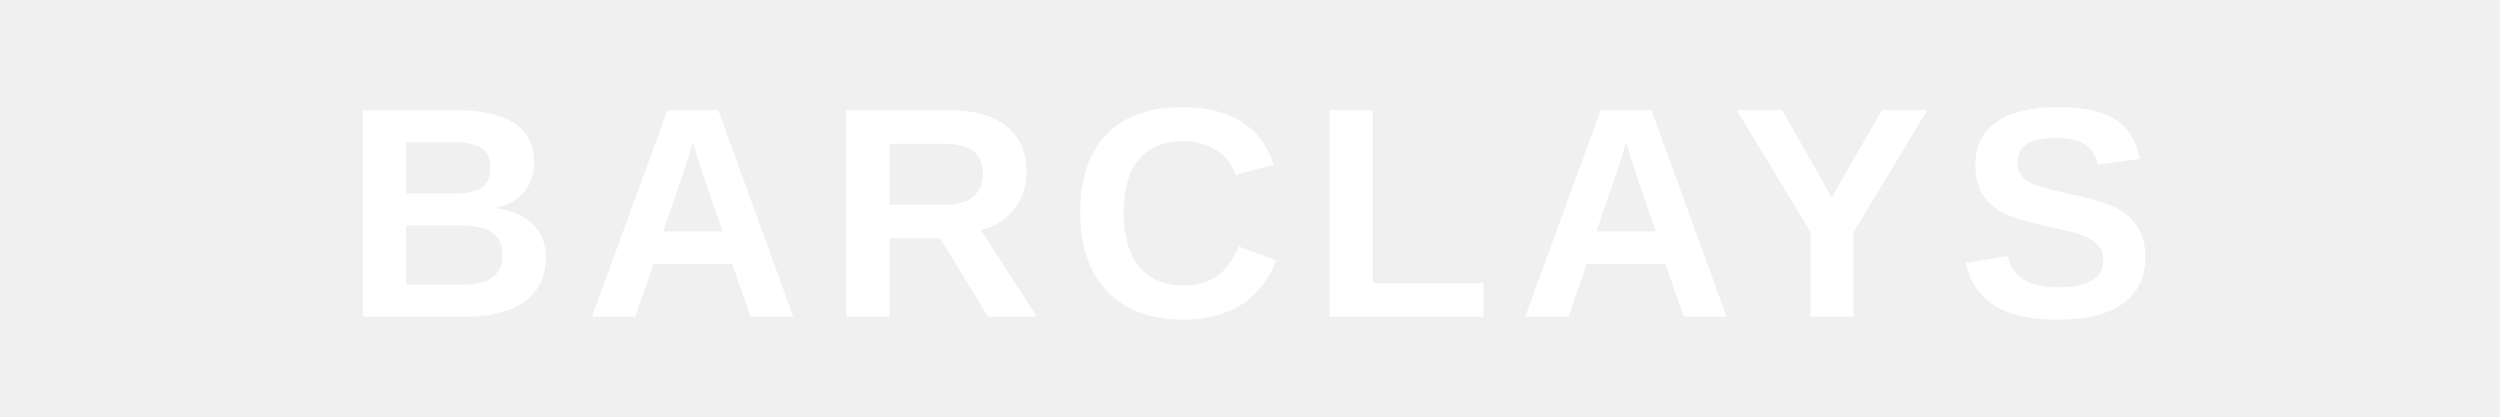
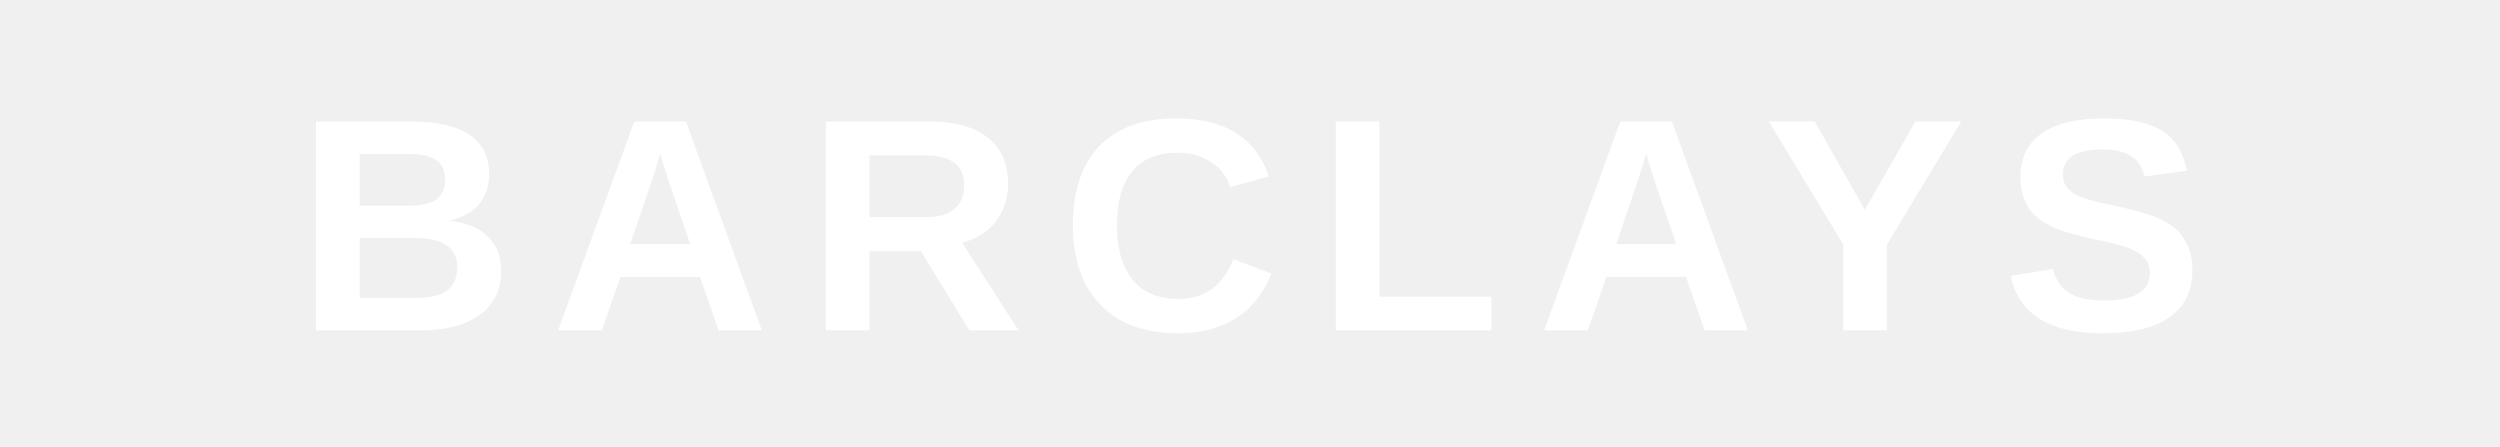
- <svg xmlns="http://www.w3.org/2000/svg" viewBox="0 0 300 50">
-   <text x="150" y="38" text-anchor="middle" font-family="Arial, sans-serif" font-size="36" font-weight="700" fill="white" letter-spacing="3">BARCLAYS</text>
+ <svg xmlns="http://www.w3.org/2000/svg" viewBox="0 0 280 50">
+   <text x="140" y="37" text-anchor="middle" font-family="Arial, Helvetica, sans-serif" font-size="34" font-weight="700" fill="white" letter-spacing="4">BARCLAYS</text>
</svg>
